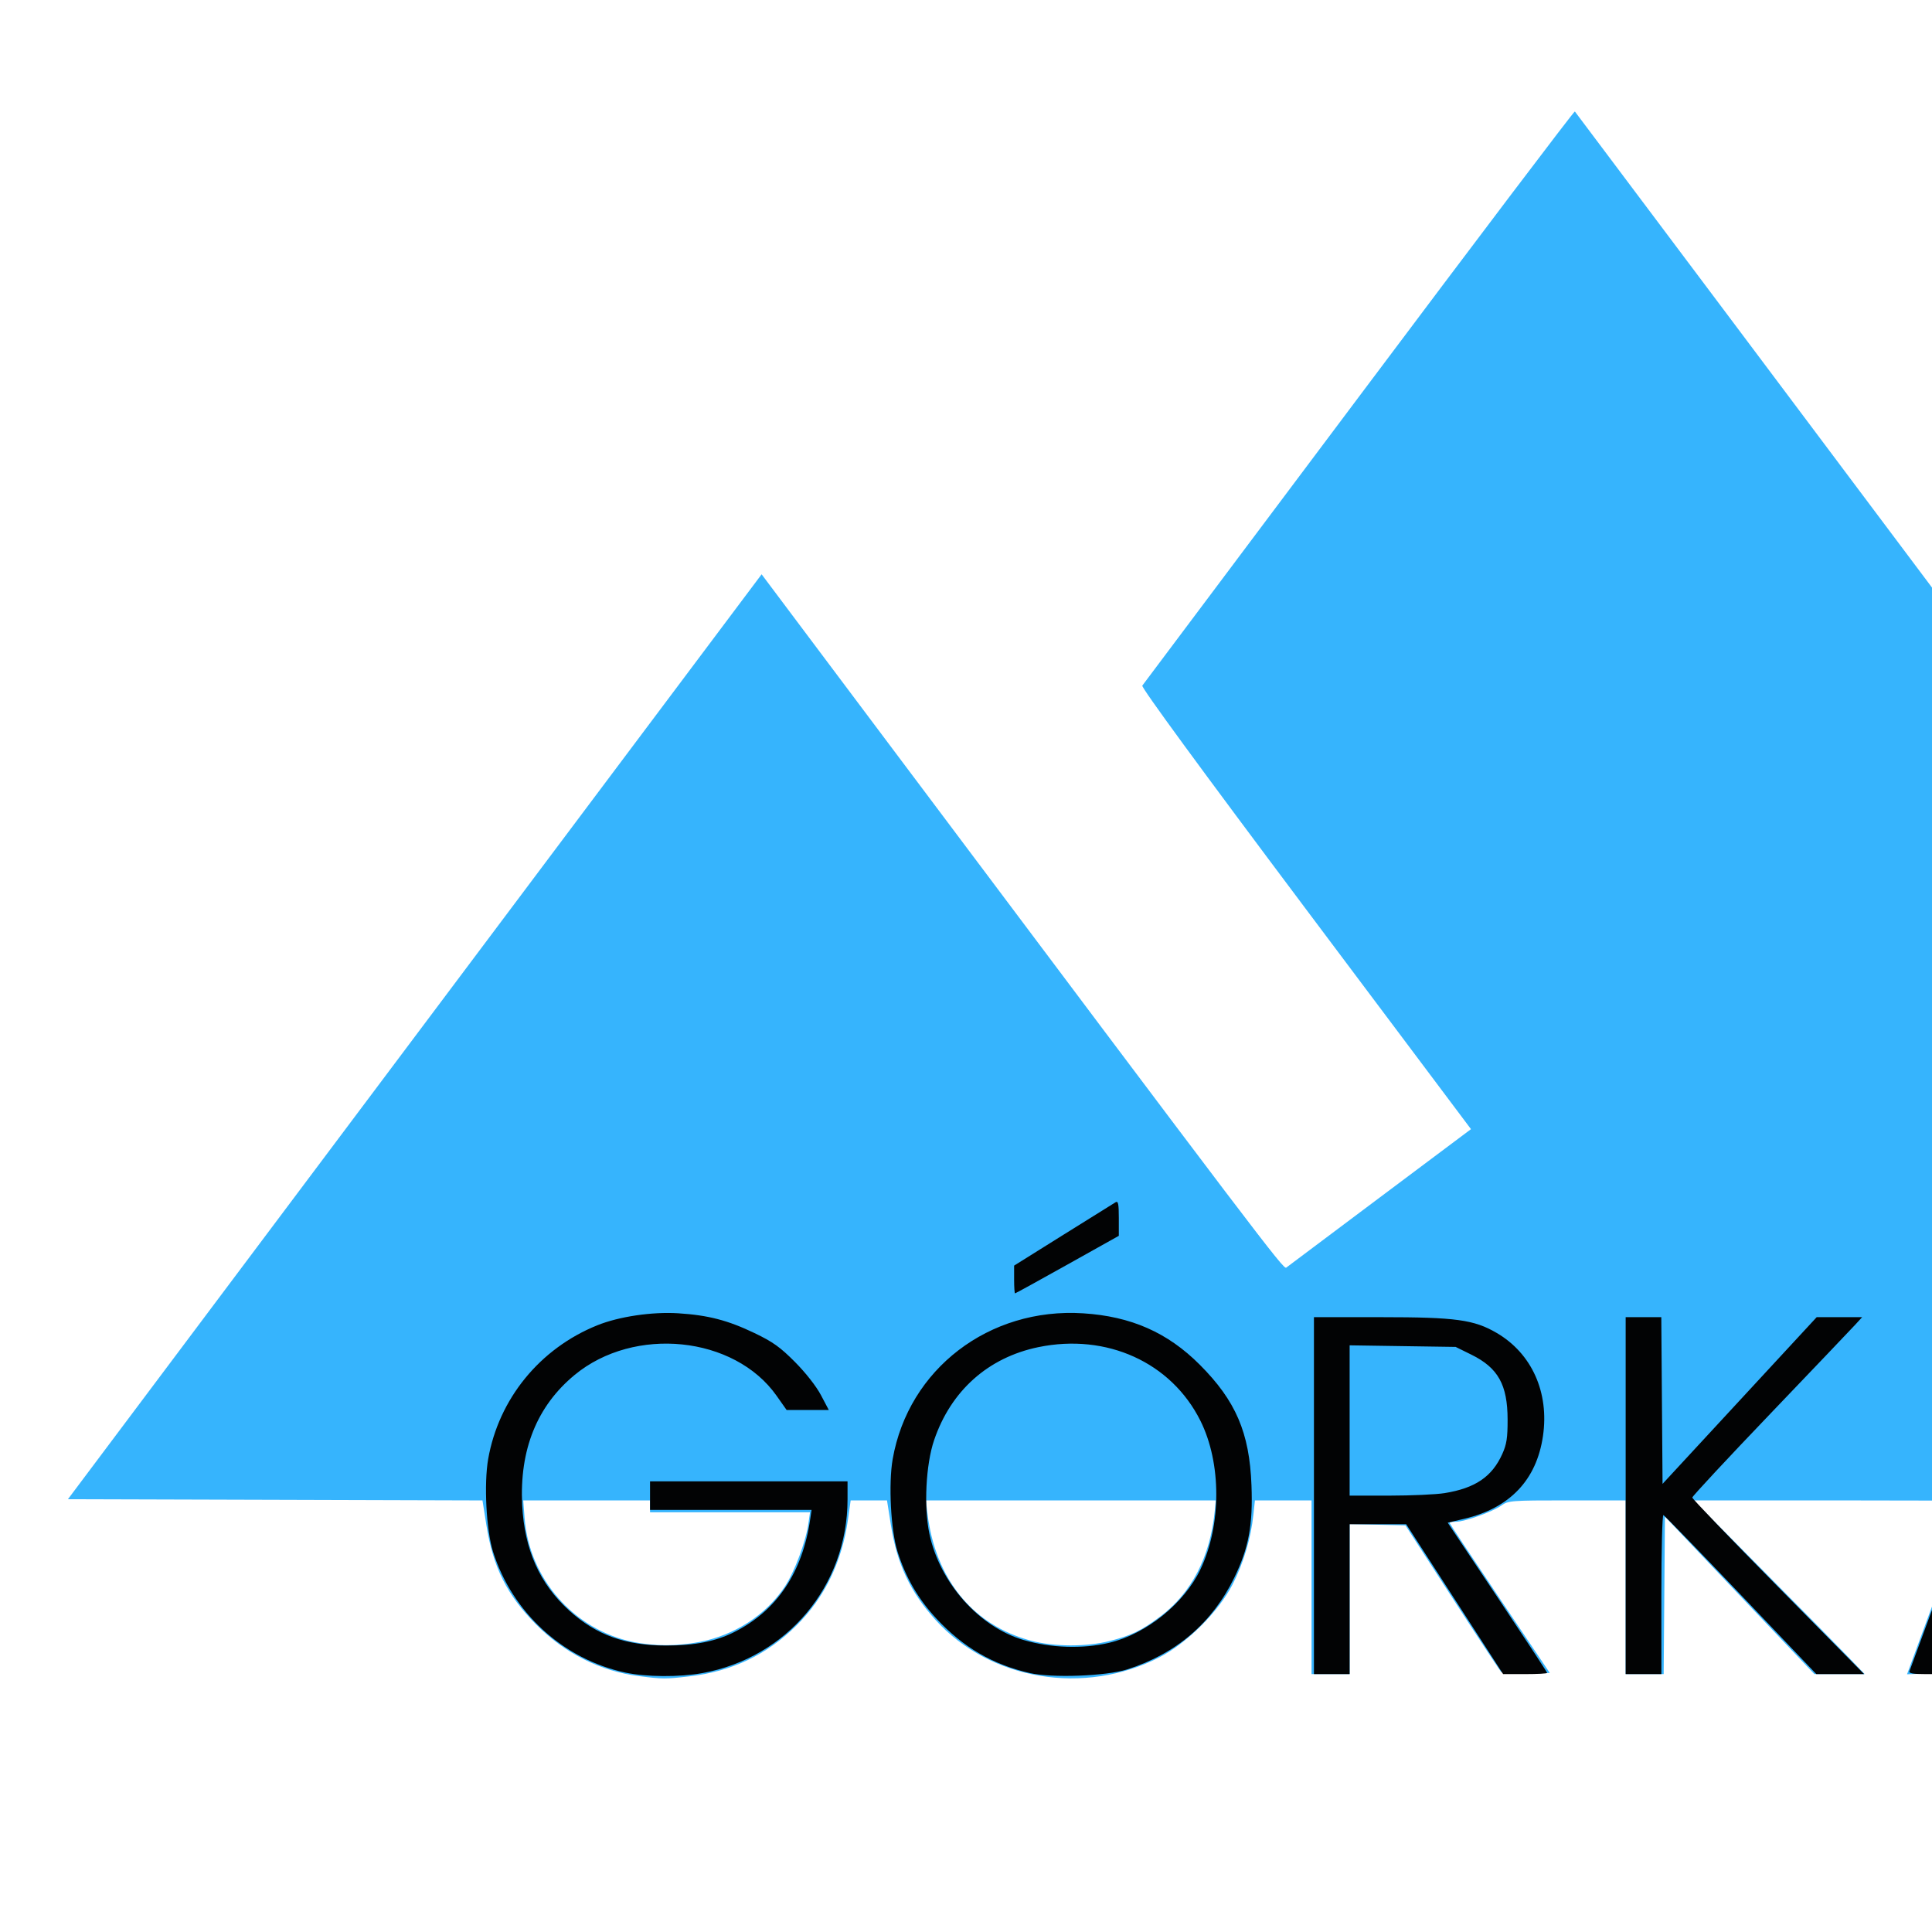
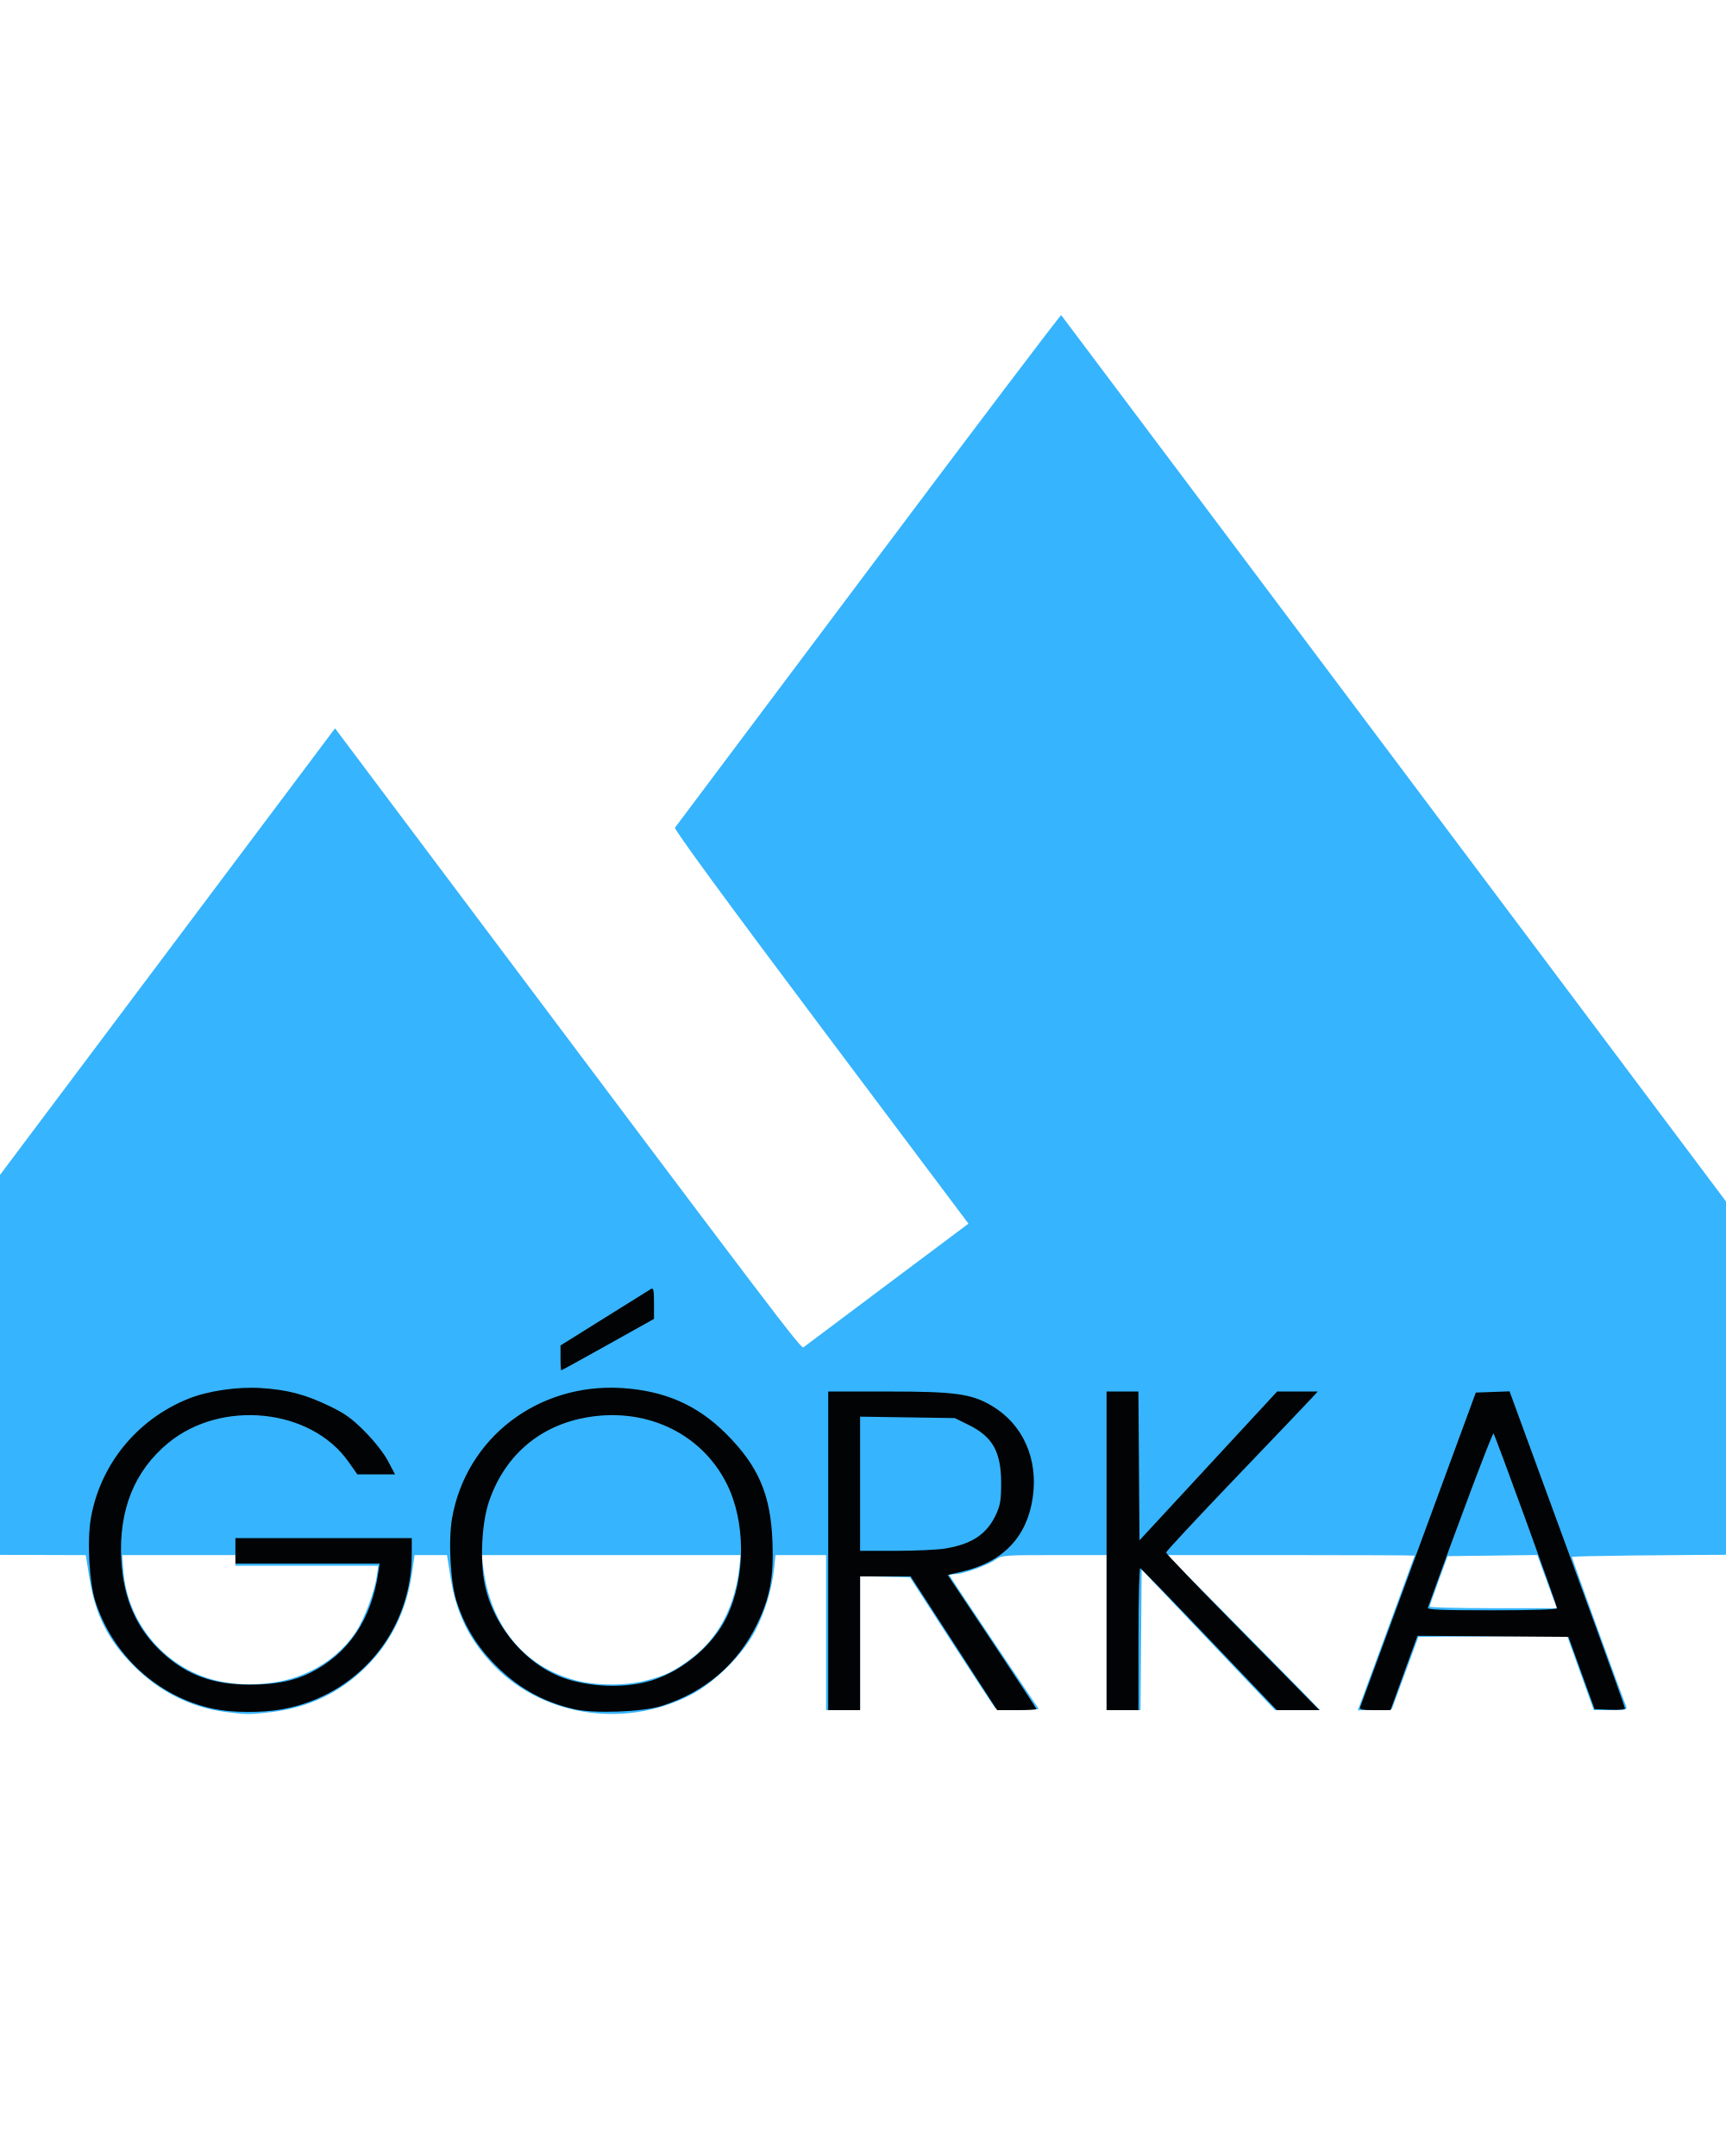
- <svg xmlns="http://www.w3.org/2000/svg" width="150" height="150" viewBox="0 0 150 150" fill="none">
+ <svg xmlns="http://www.w3.org/2000/svg" width="120" height="150" viewBox="30 0 150 150" fill="none">
  <path d="M49.638 130.137C46.613 129.756 43.833 128.36 41.601 126.104C39.362 123.84 38.281 121.676 37.766 118.428L37.459 116.493L21.366 116.445L5.274 116.398L32.203 80.493L59.132 44.589L68.533 57.123C97.838 96.192 99.651 98.583 99.861 98.419C99.978 98.328 103.254 95.871 107.14 92.96L114.207 87.667L101.368 70.55C93.213 59.677 88.588 53.359 88.688 53.231C88.774 53.12 96.345 43.024 105.512 30.795C114.679 18.567 122.22 8.603 122.271 8.654C122.322 8.705 140.52 32.968 162.711 62.572L203.059 116.398L184.868 116.445C174.752 116.471 166.677 116.563 166.677 116.653C166.677 116.774 170.718 127.913 171.394 129.654C171.507 129.945 171.374 129.977 170.048 129.977H168.576L167.415 126.742L166.254 123.506L159.793 123.555L153.333 123.603L152.177 126.744L151.021 129.885L149.541 129.938L148.062 129.991L150.531 123.287C151.889 119.6 153.001 116.562 153.003 116.537C153.004 116.511 148.163 116.49 142.245 116.49H131.484L136.843 121.894C139.79 124.867 142.78 127.901 143.488 128.638L144.774 129.977H142.821H140.868L135.066 123.864L129.265 117.751L129.216 123.864L129.167 129.977H127.692H126.216V123.234V116.49H121.672C117.336 116.49 117.103 116.508 116.577 116.883C115.895 117.369 113.737 118.144 113.053 118.149C112.774 118.151 112.545 118.19 112.545 118.236C112.545 118.281 114.295 120.92 116.435 124.101L120.325 129.885L118.53 129.938C117.495 129.969 116.656 129.913 116.548 129.805C116.446 129.703 114.732 127.102 112.74 124.025L109.118 118.43L106.952 118.378L104.785 118.326V124.152V129.977H103.307H101.829V123.234V116.491H99.631H97.432L97.308 117.645C97.116 119.446 96.524 121.414 95.685 123.039C94.603 125.133 92.169 127.561 90.058 128.651C84.194 131.679 76.869 130.465 72.623 125.761C70.669 123.596 69.65 121.428 69.173 118.427L68.866 116.491H67.456H66.046L65.837 117.969C65.371 121.263 64.02 124.042 61.832 126.21C59.54 128.48 56.802 129.777 53.501 130.155C51.654 130.367 51.453 130.366 49.638 130.137L49.638 130.137ZM54.286 127.486C57.03 126.965 59.469 125.389 60.926 123.193C61.678 122.06 62.559 119.709 62.763 118.292L62.889 117.414H56.679H50.469V116.952V116.491H45.546H40.624L40.727 117.847C41.084 122.577 44.569 126.551 49.176 127.483C50.809 127.813 52.555 127.814 54.286 127.486V127.486ZM86.174 127.402C87.849 126.974 88.636 126.59 90.105 125.486C92.496 123.688 93.956 120.868 94.306 117.368L94.394 116.491H83.141H71.887L72.002 117.46C72.609 122.595 75.537 126.2 80.066 127.387C81.879 127.862 84.353 127.868 86.174 127.402V127.402ZM164.936 119.955C164.699 119.319 164.317 118.279 164.087 117.642L163.669 116.483L159.771 116.533L155.873 116.583L155.095 118.708C154.668 119.876 154.313 120.894 154.308 120.971C154.302 121.047 156.789 121.109 159.833 121.109H165.367L164.936 119.955Z" fill="#36B4FD" />
  <path d="M48.54 129.857C43.728 128.826 39.767 125.2 38.274 120.463C37.754 118.811 37.566 115.194 37.901 113.282C38.72 108.61 41.909 104.698 46.367 102.898C48.052 102.217 50.633 101.834 52.66 101.963C54.986 102.111 56.506 102.506 58.582 103.501C60.003 104.182 60.576 104.592 61.724 105.747C62.553 106.582 63.377 107.633 63.737 108.315L64.347 109.47H62.71H61.072L60.292 108.364C57.02 103.723 49.242 102.924 44.611 106.753C41.69 109.168 40.325 112.556 40.542 116.852C40.717 120.32 41.898 122.965 44.2 125.049C46.297 126.946 48.572 127.762 51.755 127.758C53.95 127.755 55.566 127.435 56.985 126.725C60.31 125.06 62.304 122.096 62.908 117.922L63.009 117.23H56.739H50.469V116.121V115.013H58.136H65.803V116.406C65.803 123.099 61.12 128.706 54.533 129.898C52.743 130.222 50.162 130.205 48.54 129.857V129.857ZM79.937 129.892C77.077 129.235 74.778 127.894 72.715 125.681C71.289 124.152 70.317 122.479 69.681 120.463C69.161 118.811 68.973 115.194 69.308 113.282C70.533 106.293 76.796 101.499 84.093 101.965C87.813 102.202 90.65 103.452 93.149 105.955C95.945 108.754 97.009 111.232 97.164 115.305C97.283 118.403 96.951 120.185 95.827 122.495C94.121 125.999 91.308 128.407 87.511 129.613C85.865 130.135 81.667 130.29 79.937 129.892V129.892ZM86.121 127.545C89 126.859 91.935 124.496 93.199 121.848C94.844 118.403 94.843 113.592 93.197 110.301C90.934 105.774 85.92 103.497 80.622 104.591C76.718 105.396 73.826 107.979 72.521 111.822C71.882 113.704 71.717 116.994 72.157 119.077C72.959 122.879 76.002 126.312 79.47 127.329C81.597 127.953 84.073 128.034 86.121 127.545H86.121ZM102.014 116.121V102.265H107.25C113.022 102.265 114.448 102.46 116.208 103.492C118.931 105.087 120.289 108.113 119.796 111.491C119.298 114.91 117.221 117.09 113.665 117.924L112.402 118.221L116.261 124.004C118.383 127.185 120.12 129.831 120.12 129.883C120.12 129.935 119.351 129.977 118.411 129.977L116.702 129.977L112.937 124.158L109.173 118.338H106.979H104.785V124.158V129.977H103.4H102.014V116.121ZM112.163 115.925C114.538 115.54 115.841 114.655 116.637 112.888C116.976 112.136 117.053 111.638 117.05 110.209C117.045 107.512 116.31 106.197 114.238 105.176L113.016 104.574L108.901 104.513L104.785 104.451V110.286V116.121L107.88 116.12C109.582 116.119 111.51 116.031 112.163 115.925V115.925ZM126.216 116.121V102.265H127.6H128.983L129.031 108.736L129.08 115.208L135.064 108.736L141.047 102.265H142.812H144.576L144.033 102.857C143.735 103.182 140.768 106.293 137.44 109.77C134.112 113.246 131.389 116.171 131.389 116.269C131.389 116.367 134.391 119.491 138.059 123.212L144.729 129.977H142.874H141.019L135.163 123.834C131.942 120.456 129.235 117.664 129.147 117.63C129.059 117.596 128.988 120.36 128.988 123.773V129.977H127.602H126.216L126.216 116.121ZM148.251 129.746C148.299 129.619 149.484 126.398 150.884 122.587C152.284 118.777 154.53 112.666 155.876 109.008L158.322 102.357L159.789 102.304L161.256 102.251L163.81 109.232C165.215 113.072 167.474 119.241 168.83 122.942C170.186 126.643 171.295 129.743 171.295 129.832C171.295 129.921 170.699 129.969 169.97 129.939L168.645 129.885L167.51 126.744L166.375 123.603L159.813 123.555L153.252 123.507L152.077 126.742L150.902 129.977H149.532C148.512 129.977 148.185 129.918 148.251 129.746V129.746ZM165.383 121.112C165.383 120.856 160.015 106.083 159.862 105.917C159.769 105.816 156.75 113.83 154.157 121.063C154.092 121.245 155.284 121.294 159.729 121.294C163.326 121.294 165.383 121.228 165.383 121.112V121.112ZM78.736 99.339V98.261L82.552 95.875C84.652 94.563 86.481 93.423 86.617 93.341C86.815 93.223 86.865 93.469 86.865 94.571V95.948L82.871 98.183C80.675 99.412 78.846 100.417 78.807 100.417C78.768 100.417 78.736 99.932 78.736 99.339Z" fill="#020304" />
</svg>
